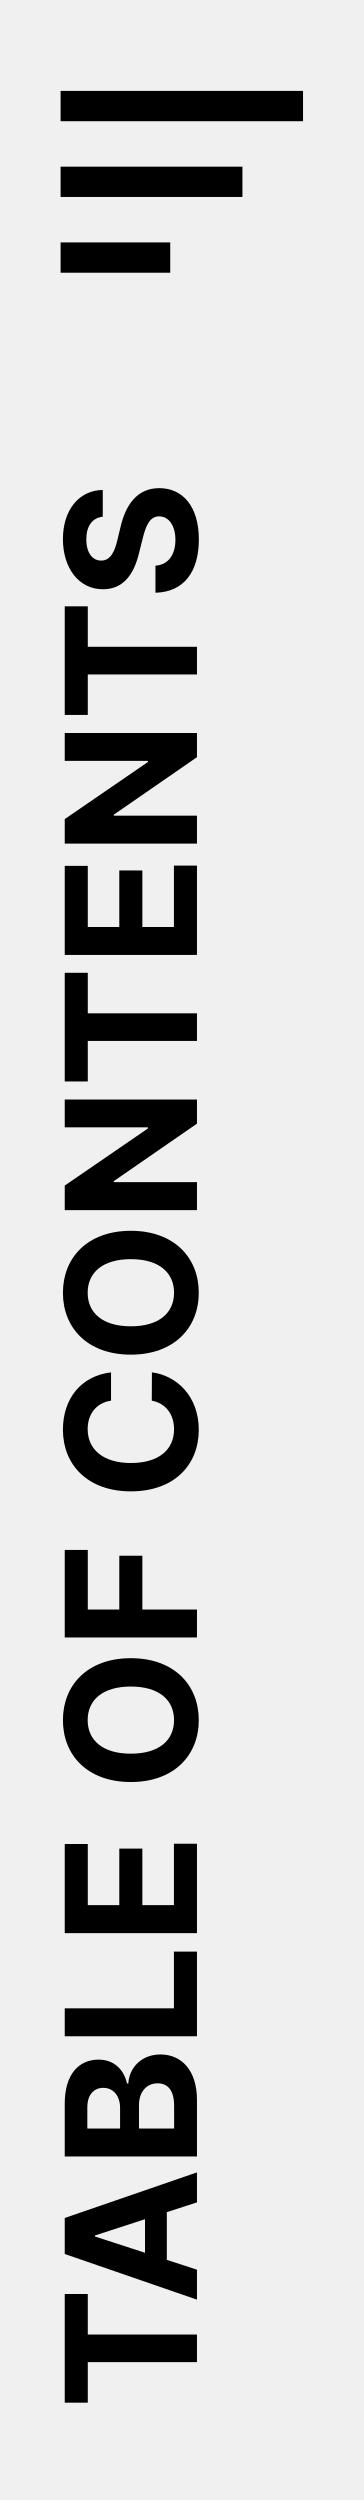
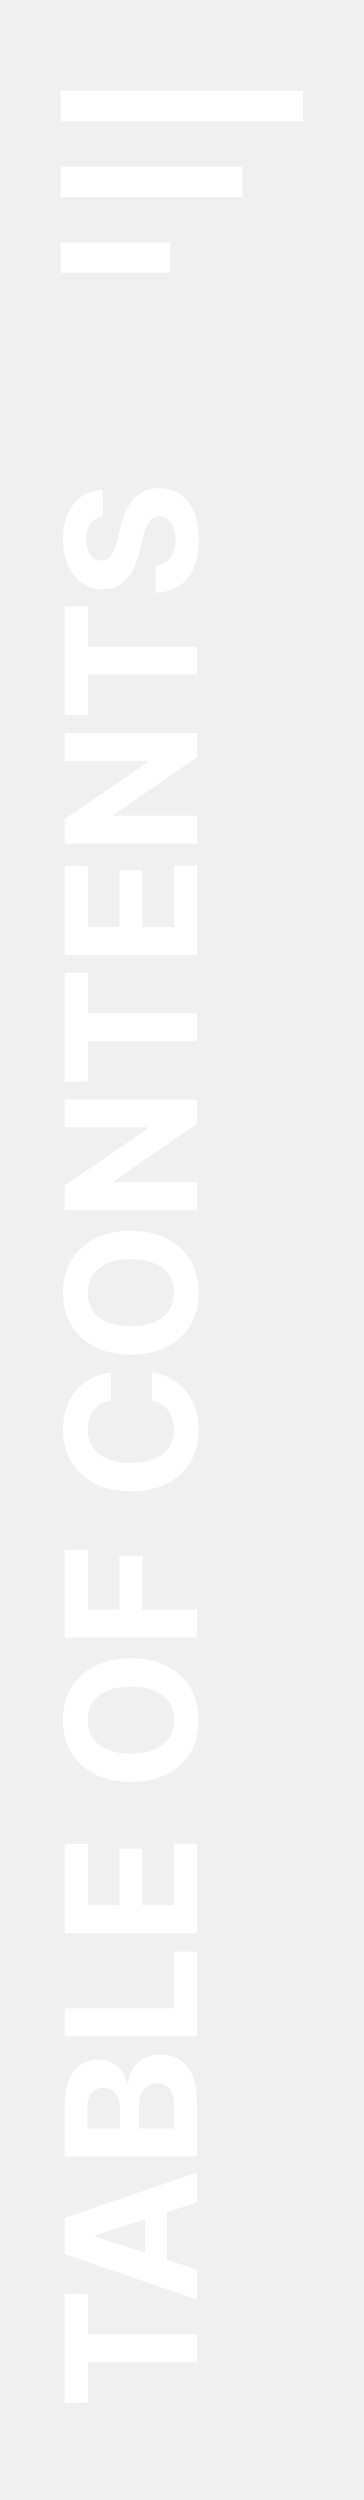
<svg xmlns="http://www.w3.org/2000/svg" width="24" height="165" viewBox="0 0 24 165" fill="none">
-   <path d="M4 11H16V13H4V11ZM4 6H20V8H4V6ZM4 18H11H11.235V16H11H4V18Z" fill="black" />
-   <path d="M5.794 158.574L5.794 155.902L13 155.902L13 154.078L5.794 154.078L5.794 151.406L4.273 151.406L4.273 158.574L5.794 158.574ZM13 149.8L11.01 149.152L11.01 146.003L13 145.355L13 143.378L4.273 146.386L4.273 148.764L13 151.777L13 149.8ZM9.57 148.683L6.267 147.609L6.267 147.541L9.57 146.467L9.57 148.683ZM13 142.327L13 138.599C13 136.638 11.977 135.594 10.588 135.594C9.297 135.594 8.517 136.519 8.47 137.512L8.385 137.512C8.18 136.604 7.537 135.935 6.51 135.935C5.202 135.935 4.273 136.907 4.273 138.833L4.273 142.327L13 142.327ZM11.492 140.482L9.173 140.482L9.173 138.935C9.173 138.049 9.685 137.499 10.405 137.499C11.061 137.499 11.492 137.947 11.492 138.978L11.492 140.482ZM7.925 140.482L5.764 140.482L5.764 139.08C5.764 138.262 6.186 137.798 6.817 137.798C7.507 137.798 7.925 138.36 7.925 139.114L7.925 140.482ZM13 134.394L13 128.807L11.479 128.807L11.479 132.549L4.273 132.549L4.273 134.394L13 134.394ZM13 127.585L13 121.687L11.479 121.687L11.479 125.74L9.395 125.74L9.395 122.007L7.874 122.007L7.874 125.74L5.794 125.74L5.794 121.705L4.273 121.705L4.273 127.585L13 127.585ZM8.636 109.44C5.781 109.44 4.153 111.213 4.153 113.527C4.153 115.854 5.781 117.614 8.636 117.614C11.479 117.614 13.119 115.854 13.119 113.527C13.119 111.213 11.492 109.44 8.636 109.44ZM8.636 111.311C10.486 111.311 11.487 112.189 11.487 113.527C11.487 114.869 10.486 115.743 8.636 115.743C6.787 115.743 5.786 114.869 5.786 113.527C5.786 112.189 6.787 111.311 8.636 111.311ZM13 108.074L13 106.228L9.395 106.228L9.395 102.679L7.874 102.679L7.874 106.228L5.794 106.228L5.794 102.295L4.273 102.295L4.273 108.074L13 108.074ZM7.328 90.576C5.312 90.819 4.153 92.345 4.153 94.365C4.153 96.67 5.781 98.43 8.636 98.43C11.483 98.43 13.119 96.7 13.119 94.365C13.119 92.127 11.632 90.777 10.026 90.576L10.017 92.443C10.95 92.618 11.487 93.35 11.487 94.335C11.487 95.66 10.503 96.559 8.636 96.559C6.821 96.559 5.786 95.673 5.786 94.322C5.786 93.312 6.369 92.584 7.328 92.443L7.328 90.576ZM8.636 81.233C5.781 81.233 4.153 83.006 4.153 85.32C4.153 87.647 5.781 89.407 8.636 89.407C11.479 89.407 13.119 87.647 13.119 85.32C13.119 83.006 11.492 81.233 8.636 81.233ZM8.636 83.104C10.486 83.104 11.487 83.982 11.487 85.32C11.487 86.662 10.486 87.536 8.636 87.536C6.787 87.536 5.786 86.662 5.786 85.32C5.786 83.982 6.787 83.104 8.636 83.104ZM4.273 72.567L4.273 74.403L9.761 74.403L9.761 74.48L4.273 78.247L4.273 79.867L13 79.867L13 78.021L7.507 78.021L7.507 77.957L13 74.16L13 72.567L4.273 72.567ZM5.794 71.375L5.794 68.703L13 68.703L13 66.879L5.794 66.879L5.794 64.207L4.273 64.207L4.273 71.375L5.794 71.375ZM13 63.027L13 57.129L11.479 57.129L11.479 61.181L9.395 61.181L9.395 57.449L7.874 57.449L7.874 61.181L5.794 61.181L5.794 57.146L4.273 57.146L4.273 63.027L13 63.027ZM4.273 48.379L4.273 50.216L9.761 50.216L9.761 50.293L4.273 54.06L4.273 55.679L13 55.679L13 53.834L7.507 53.834L7.507 53.77L13 49.973L13 48.379L4.273 48.379ZM5.794 47.187L5.794 44.515L13 44.515L13 42.691L5.794 42.691L5.794 40.02L4.273 40.02L4.273 47.187L5.794 47.187ZM6.783 34.105L6.783 32.336C5.227 32.362 4.153 33.64 4.153 35.584C4.153 37.497 5.21 38.899 6.795 38.89C8.082 38.895 8.82 37.987 9.173 36.512L9.412 35.562C9.642 34.612 9.915 34.084 10.503 34.079C11.142 34.084 11.577 34.689 11.577 35.626C11.577 36.585 11.133 37.275 10.26 37.335L10.26 39.12C12.148 39.074 13.124 37.723 13.124 35.605C13.124 33.474 12.105 32.221 10.507 32.217C9.054 32.221 8.283 33.316 7.942 34.834L7.754 35.617C7.58 36.376 7.298 37.011 6.672 36.998C6.109 36.998 5.696 36.5 5.696 35.596C5.696 34.714 6.097 34.173 6.783 34.105Z" fill="black" />
+   <path d="M4 11H16V13H4V11ZM4 6H20V8H4V6ZM4 18H11H11.235V16H11H4V18Z" fill="white" />
+   <path d="M5.794 158.574L5.794 155.902L13 155.902L13 154.078L5.794 154.078L5.794 151.406L4.273 151.406L4.273 158.574L5.794 158.574ZM13 149.8L11.01 149.152L11.01 146.003L13 145.355L13 143.378L4.273 146.386L4.273 148.764L13 151.777L13 149.8ZM9.57 148.683L6.267 147.609L6.267 147.541L9.57 146.467L9.57 148.683ZM13 142.327L13 138.599C13 136.638 11.977 135.594 10.588 135.594C9.297 135.594 8.517 136.519 8.47 137.512L8.385 137.512C8.18 136.604 7.537 135.935 6.51 135.935C5.202 135.935 4.273 136.907 4.273 138.833L4.273 142.327L13 142.327ZM11.492 140.482L9.173 140.482L9.173 138.935C9.173 138.049 9.685 137.499 10.405 137.499C11.061 137.499 11.492 137.947 11.492 138.978L11.492 140.482ZM7.925 140.482L5.764 140.482L5.764 139.08C5.764 138.262 6.186 137.798 6.817 137.798C7.507 137.798 7.925 138.36 7.925 139.114L7.925 140.482ZM13 134.394L13 128.807L11.479 128.807L11.479 132.549L4.273 132.549L4.273 134.394L13 134.394ZM13 127.585L13 121.687L11.479 121.687L11.479 125.74L9.395 125.74L9.395 122.007L7.874 122.007L7.874 125.74L5.794 125.74L5.794 121.705L4.273 121.705L4.273 127.585L13 127.585ZM8.636 109.44C5.781 109.44 4.153 111.213 4.153 113.527C4.153 115.854 5.781 117.614 8.636 117.614C11.479 117.614 13.119 115.854 13.119 113.527C13.119 111.213 11.492 109.44 8.636 109.44ZM8.636 111.311C10.486 111.311 11.487 112.189 11.487 113.527C11.487 114.869 10.486 115.743 8.636 115.743C6.787 115.743 5.786 114.869 5.786 113.527C5.786 112.189 6.787 111.311 8.636 111.311ZM13 108.074L13 106.228L9.395 106.228L9.395 102.679L7.874 102.679L7.874 106.228L5.794 106.228L5.794 102.295L4.273 102.295L4.273 108.074L13 108.074ZM7.328 90.576C5.312 90.819 4.153 92.345 4.153 94.365C4.153 96.67 5.781 98.43 8.636 98.43C11.483 98.43 13.119 96.7 13.119 94.365C13.119 92.127 11.632 90.777 10.026 90.576L10.017 92.443C10.95 92.618 11.487 93.35 11.487 94.335C11.487 95.66 10.503 96.559 8.636 96.559C6.821 96.559 5.786 95.673 5.786 94.322C5.786 93.312 6.369 92.584 7.328 92.443L7.328 90.576ZM8.636 81.233C5.781 81.233 4.153 83.006 4.153 85.32C4.153 87.647 5.781 89.407 8.636 89.407C11.479 89.407 13.119 87.647 13.119 85.32C13.119 83.006 11.492 81.233 8.636 81.233ZM8.636 83.104C10.486 83.104 11.487 83.982 11.487 85.32C11.487 86.662 10.486 87.536 8.636 87.536C6.787 87.536 5.786 86.662 5.786 85.32C5.786 83.982 6.787 83.104 8.636 83.104ZM4.273 72.567L4.273 74.403L9.761 74.403L9.761 74.48L4.273 78.247L4.273 79.867L13 79.867L13 78.021L7.507 78.021L7.507 77.957L13 74.16L13 72.567L4.273 72.567ZM5.794 71.375L5.794 68.703L13 68.703L13 66.879L5.794 66.879L5.794 64.207L4.273 64.207L4.273 71.375L5.794 71.375ZM13 63.027L13 57.129L11.479 57.129L11.479 61.181L9.395 61.181L9.395 57.449L7.874 57.449L7.874 61.181L5.794 61.181L5.794 57.146L4.273 57.146L4.273 63.027L13 63.027ZM4.273 48.379L4.273 50.216L9.761 50.216L9.761 50.293L4.273 54.06L4.273 55.679L13 55.679L13 53.834L7.507 53.834L7.507 53.77L13 49.973L13 48.379L4.273 48.379ZM5.794 47.187L5.794 44.515L13 44.515L13 42.691L5.794 42.691L5.794 40.02L4.273 40.02L4.273 47.187L5.794 47.187ZM6.783 34.105L6.783 32.336C5.227 32.362 4.153 33.64 4.153 35.584C4.153 37.497 5.21 38.899 6.795 38.89C8.082 38.895 8.82 37.987 9.173 36.512L9.412 35.562C9.642 34.612 9.915 34.084 10.503 34.079C11.142 34.084 11.577 34.689 11.577 35.626C11.577 36.585 11.133 37.275 10.26 37.335L10.26 39.12C12.148 39.074 13.124 37.723 13.124 35.605C13.124 33.474 12.105 32.221 10.507 32.217C9.054 32.221 8.283 33.316 7.942 34.834L7.754 35.617C7.58 36.376 7.298 37.011 6.672 36.998C6.109 36.998 5.696 36.5 5.696 35.596C5.696 34.714 6.097 34.173 6.783 34.105Z" fill="white" />
</svg>
